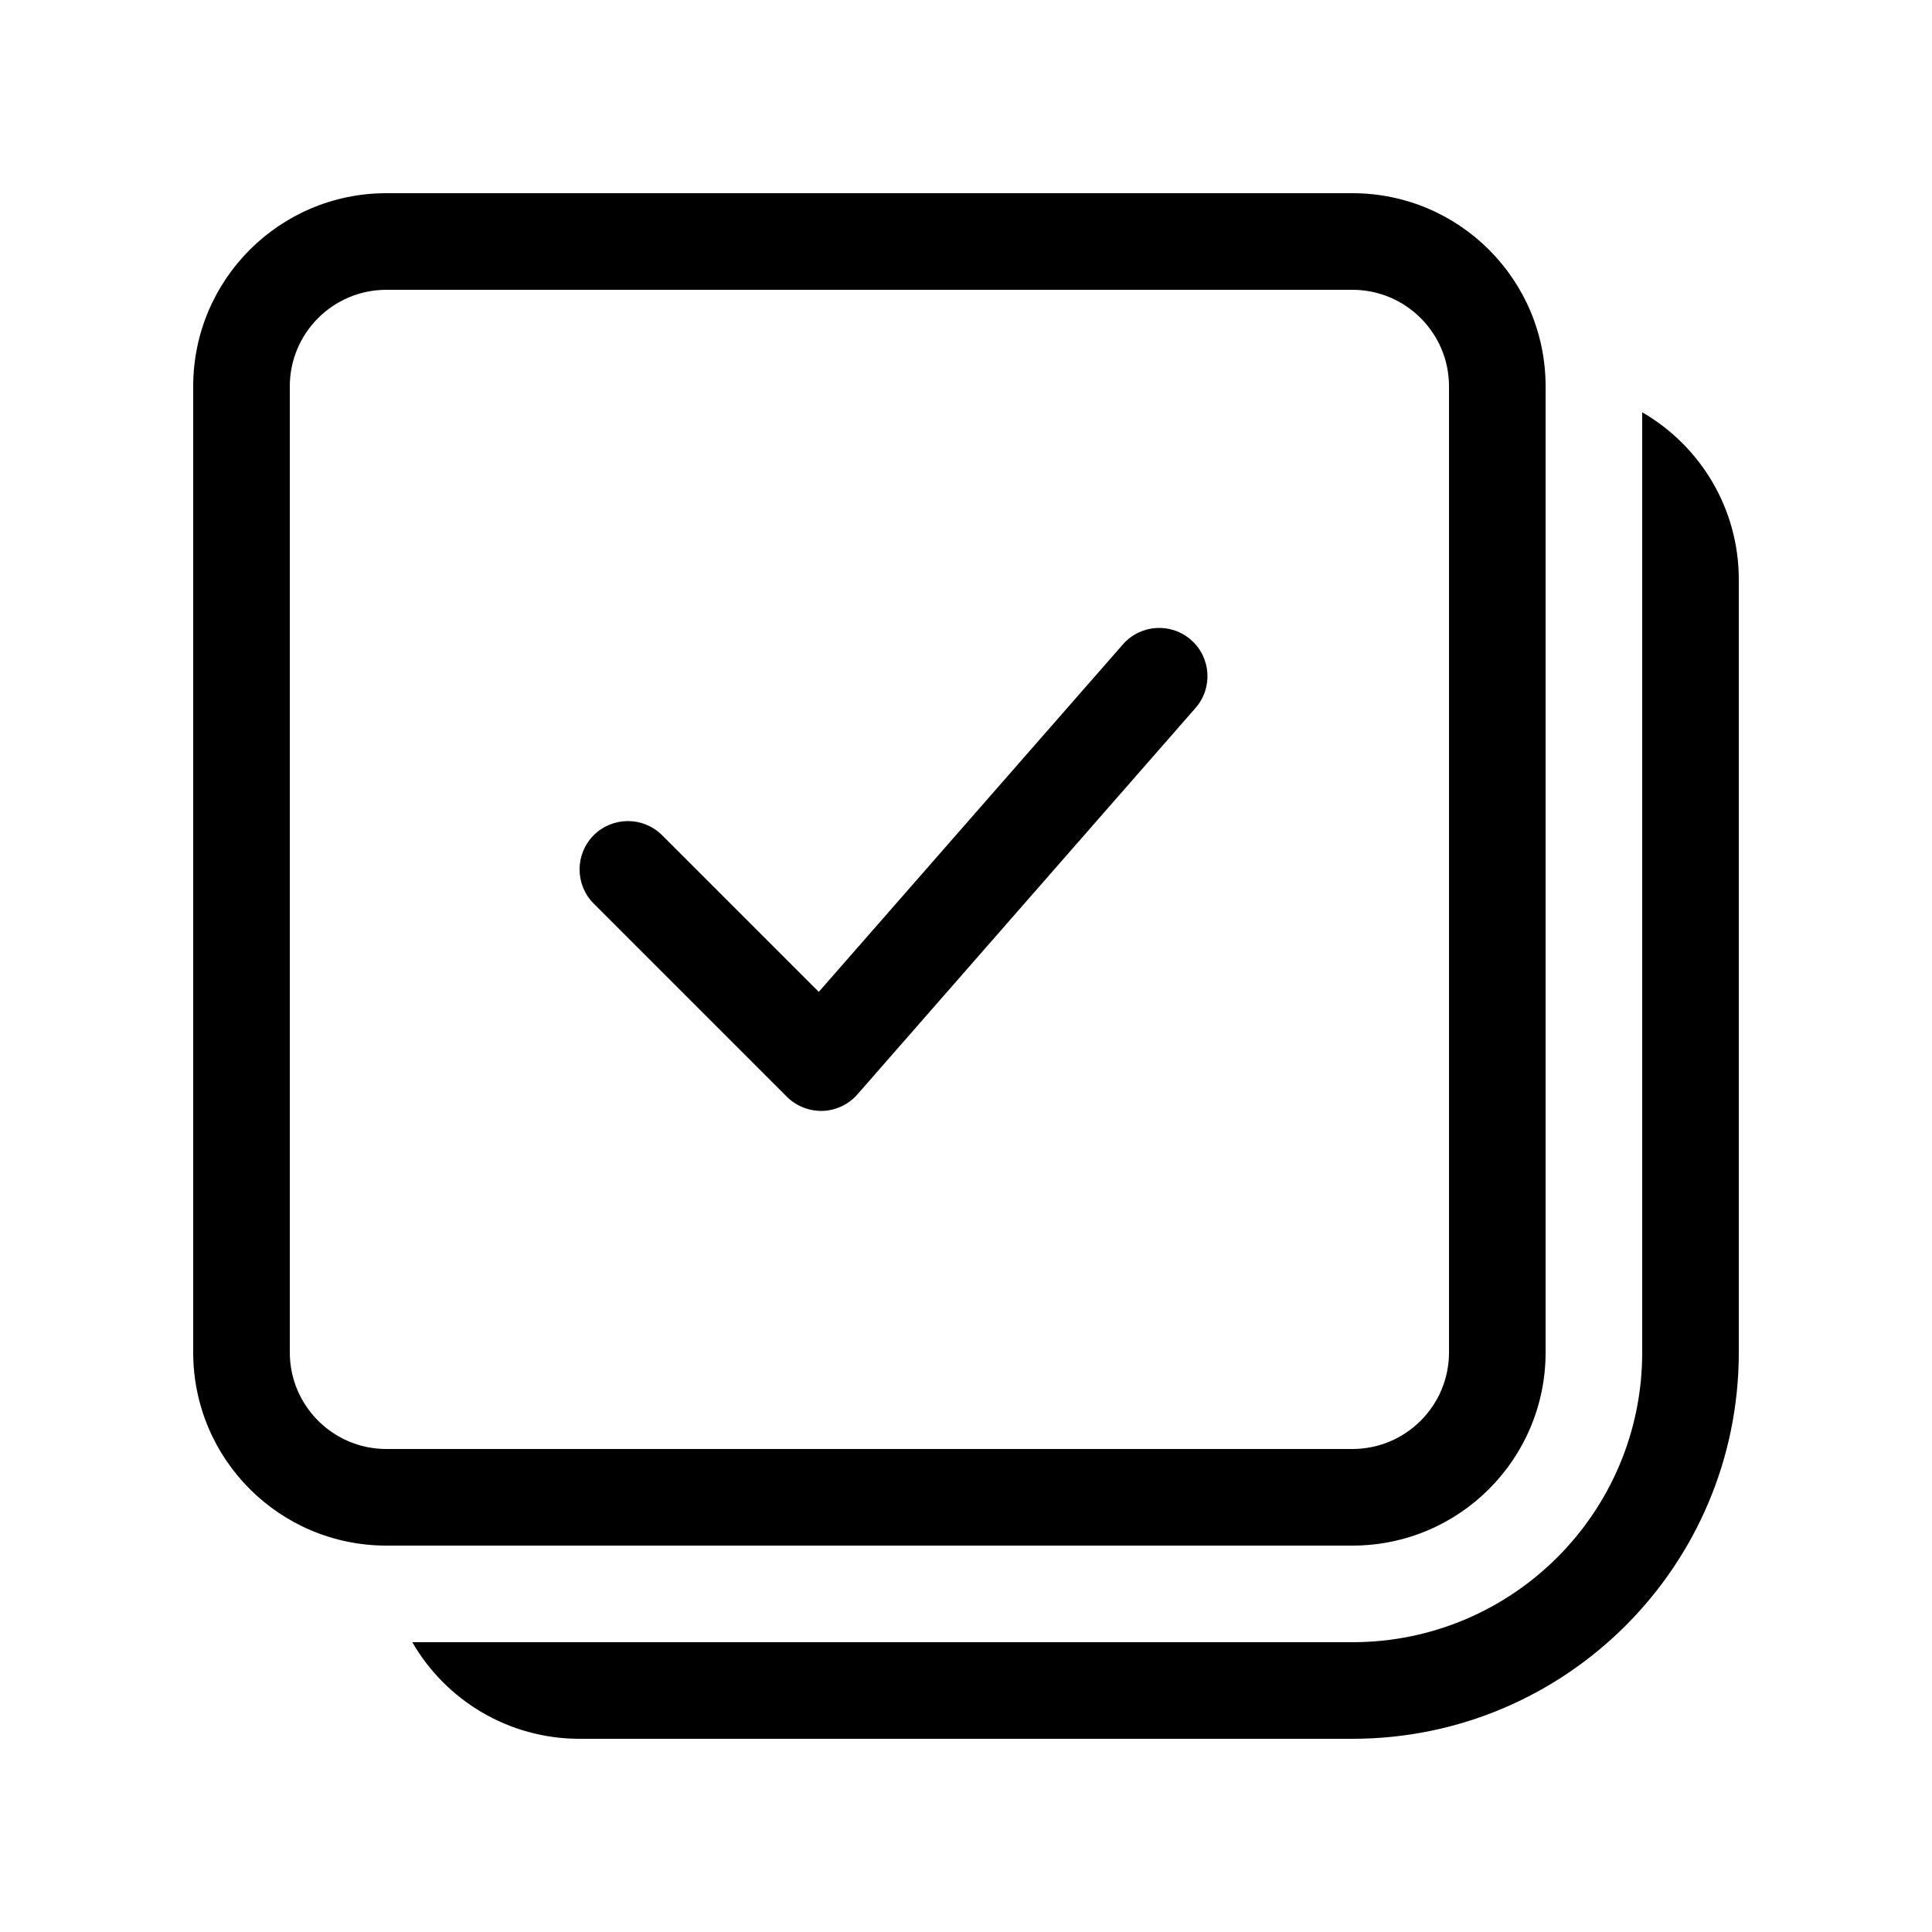
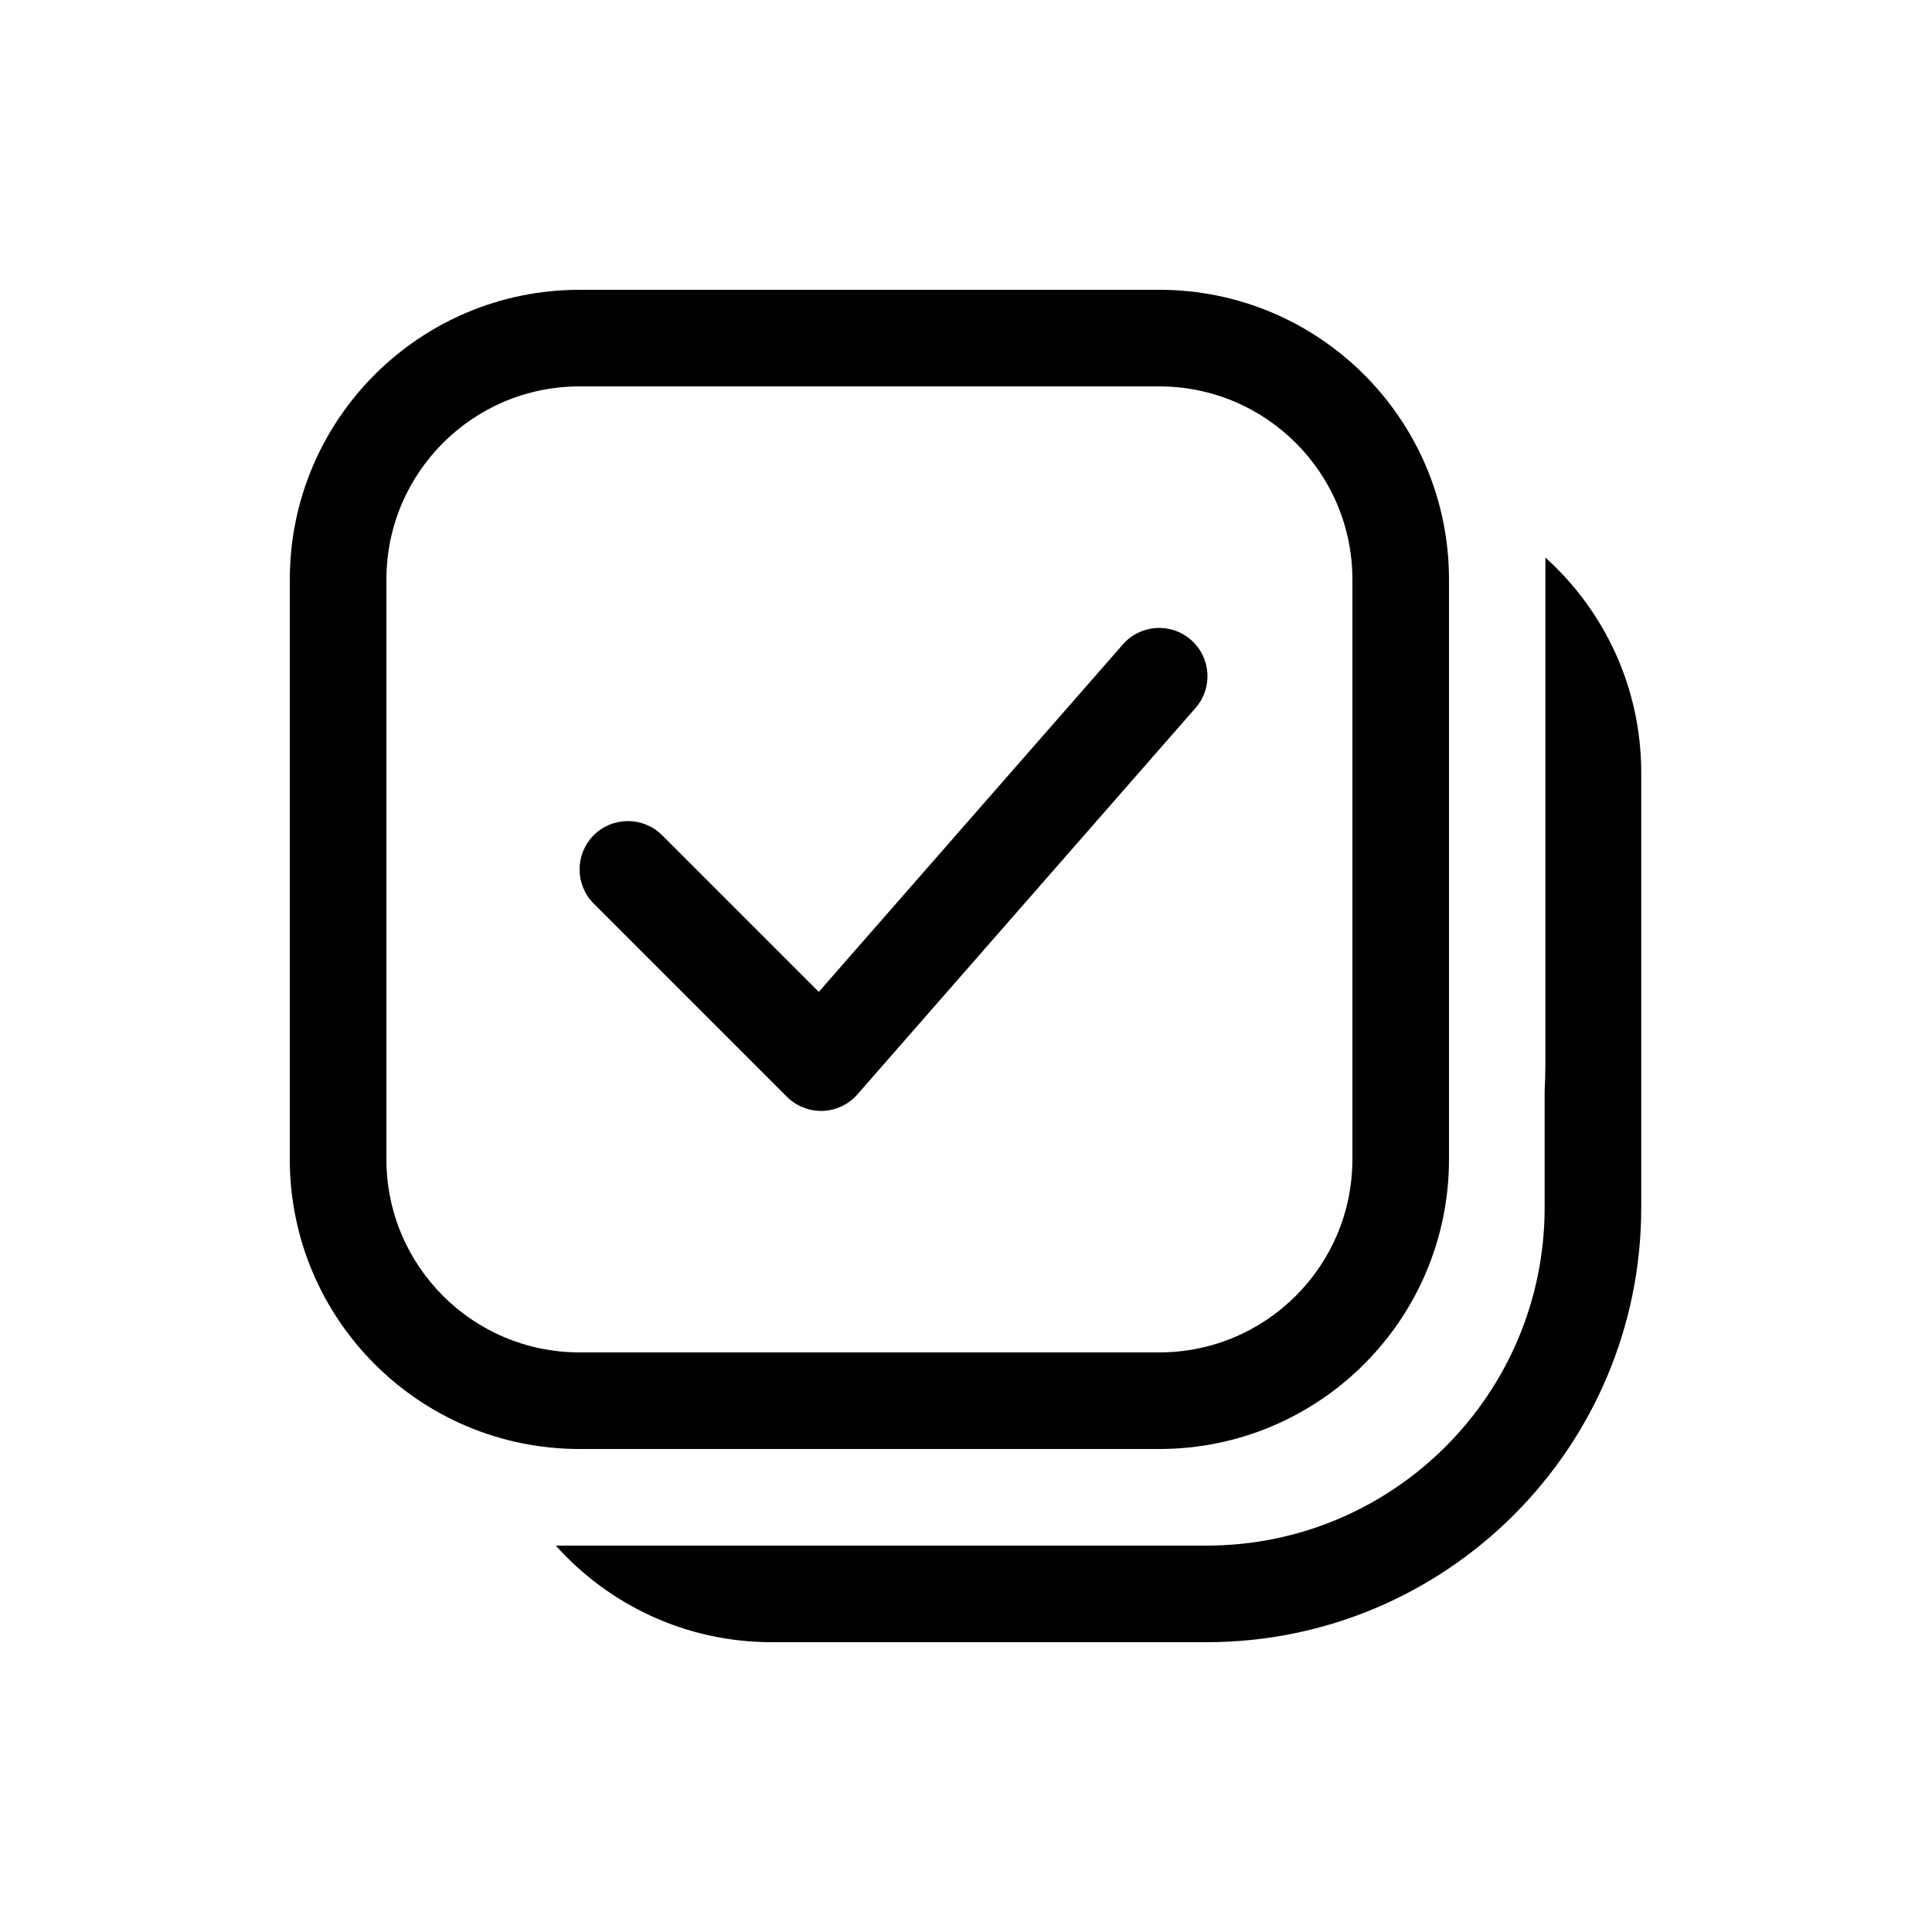
<svg xmlns="http://www.w3.org/2000/svg" viewBox="0 0 20 20" fill="none">
-   <path d="M2 4C2 2.895 2.895 2 4 2H14C15.105 2 16 2.895 16 4V14C16 15.105 15.105 16 14 16H4C2.895 16 2 15.105 2 14V4ZM4 3C3.448 3 3 3.448 3 4V14C3 14.552 3.448 15 4 15H14C14.552 15 15 14.552 15 14V4C15 3.448 14.552 3 14 3H4ZM6 18C5.26 18 4.613 17.598 4.268 17H14C15.657 17 17 15.657 17 14V4.268C17.598 4.613 18 5.26 18 6V14C18 16.209 16.209 18 14 18H6ZM12.376 7.329C12.558 7.121 12.537 6.806 12.329 6.624C12.121 6.442 11.806 6.463 11.624 6.671L8.476 10.268L6.854 8.646C6.658 8.451 6.342 8.451 6.146 8.646C5.951 8.842 5.951 9.158 6.146 9.354L8.146 11.354C8.244 11.451 8.378 11.504 8.517 11.5C8.655 11.495 8.785 11.433 8.876 11.329L12.376 7.329Z" fill="currentColor" />
+   <path d="M12.329 6.624C12.537 6.806 12.558 7.121 12.376 7.329L8.876 11.329C8.785 11.433 8.655 11.495 8.517 11.5C8.378 11.504 8.244 11.451 8.146 11.354L6.146 9.354C5.951 9.158 5.951 8.842 6.146 8.646C6.342 8.451 6.658 8.451 6.854 8.646L8.476 10.268L11.624 6.671C11.806 6.463 12.121 6.442 12.329 6.624ZM3 6C3 4.343 4.343 3 6 3H12C13.657 3 15 4.343 15 6V12C15 13.657 13.657 15 12 15H6C4.343 15 3 13.657 3 12V6ZM6 4C4.895 4 4 4.895 4 6V12C4 13.105 4.895 14 6 14H12C13.105 14 14 13.105 14 12V6C14 4.895 13.105 4 12 4H6ZM5.754 16C6.303 16.614 7.101 17 7.99 17H12.49C14.975 17 16.99 14.985 16.99 12.5V8C16.99 7.116 16.607 6.321 15.998 5.772V11C15.998 11.1 15.995 11.2 15.99 11.299V12.5C15.99 14.433 14.423 16 12.49 16H11.055C11.036 16 11.017 16 10.998 16H5.754Z" fill="currentColor" />
</svg>
